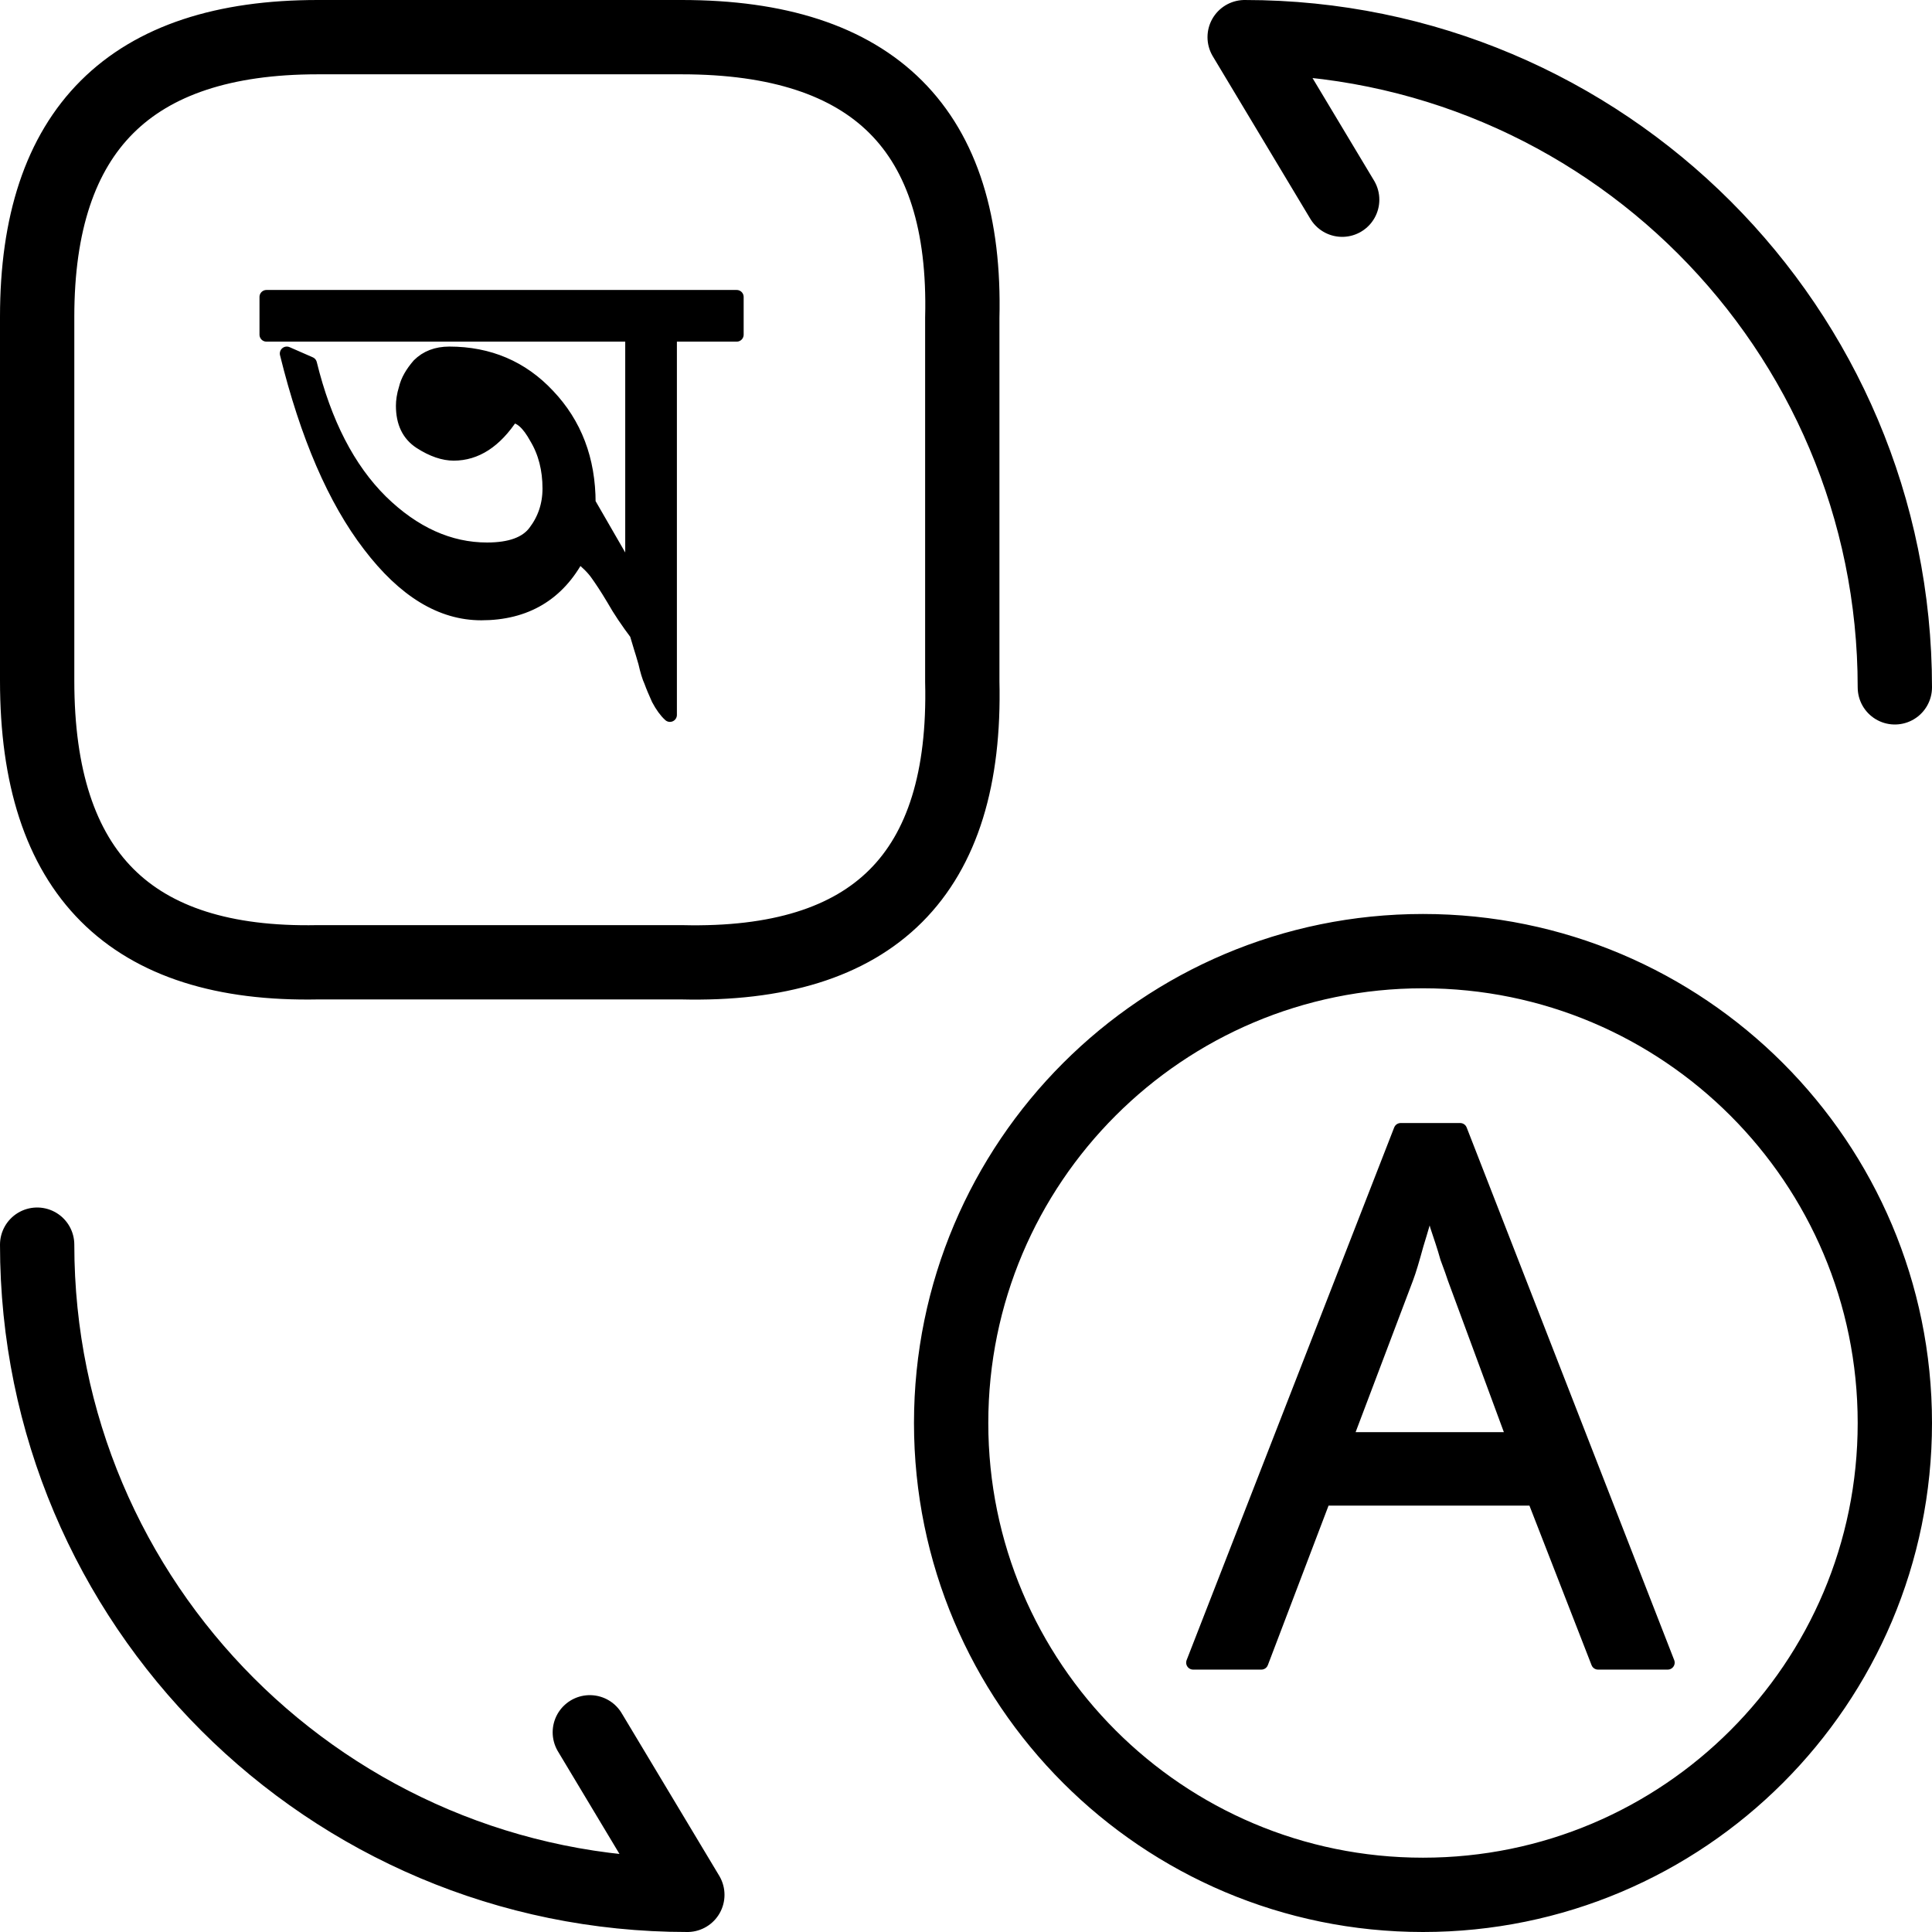
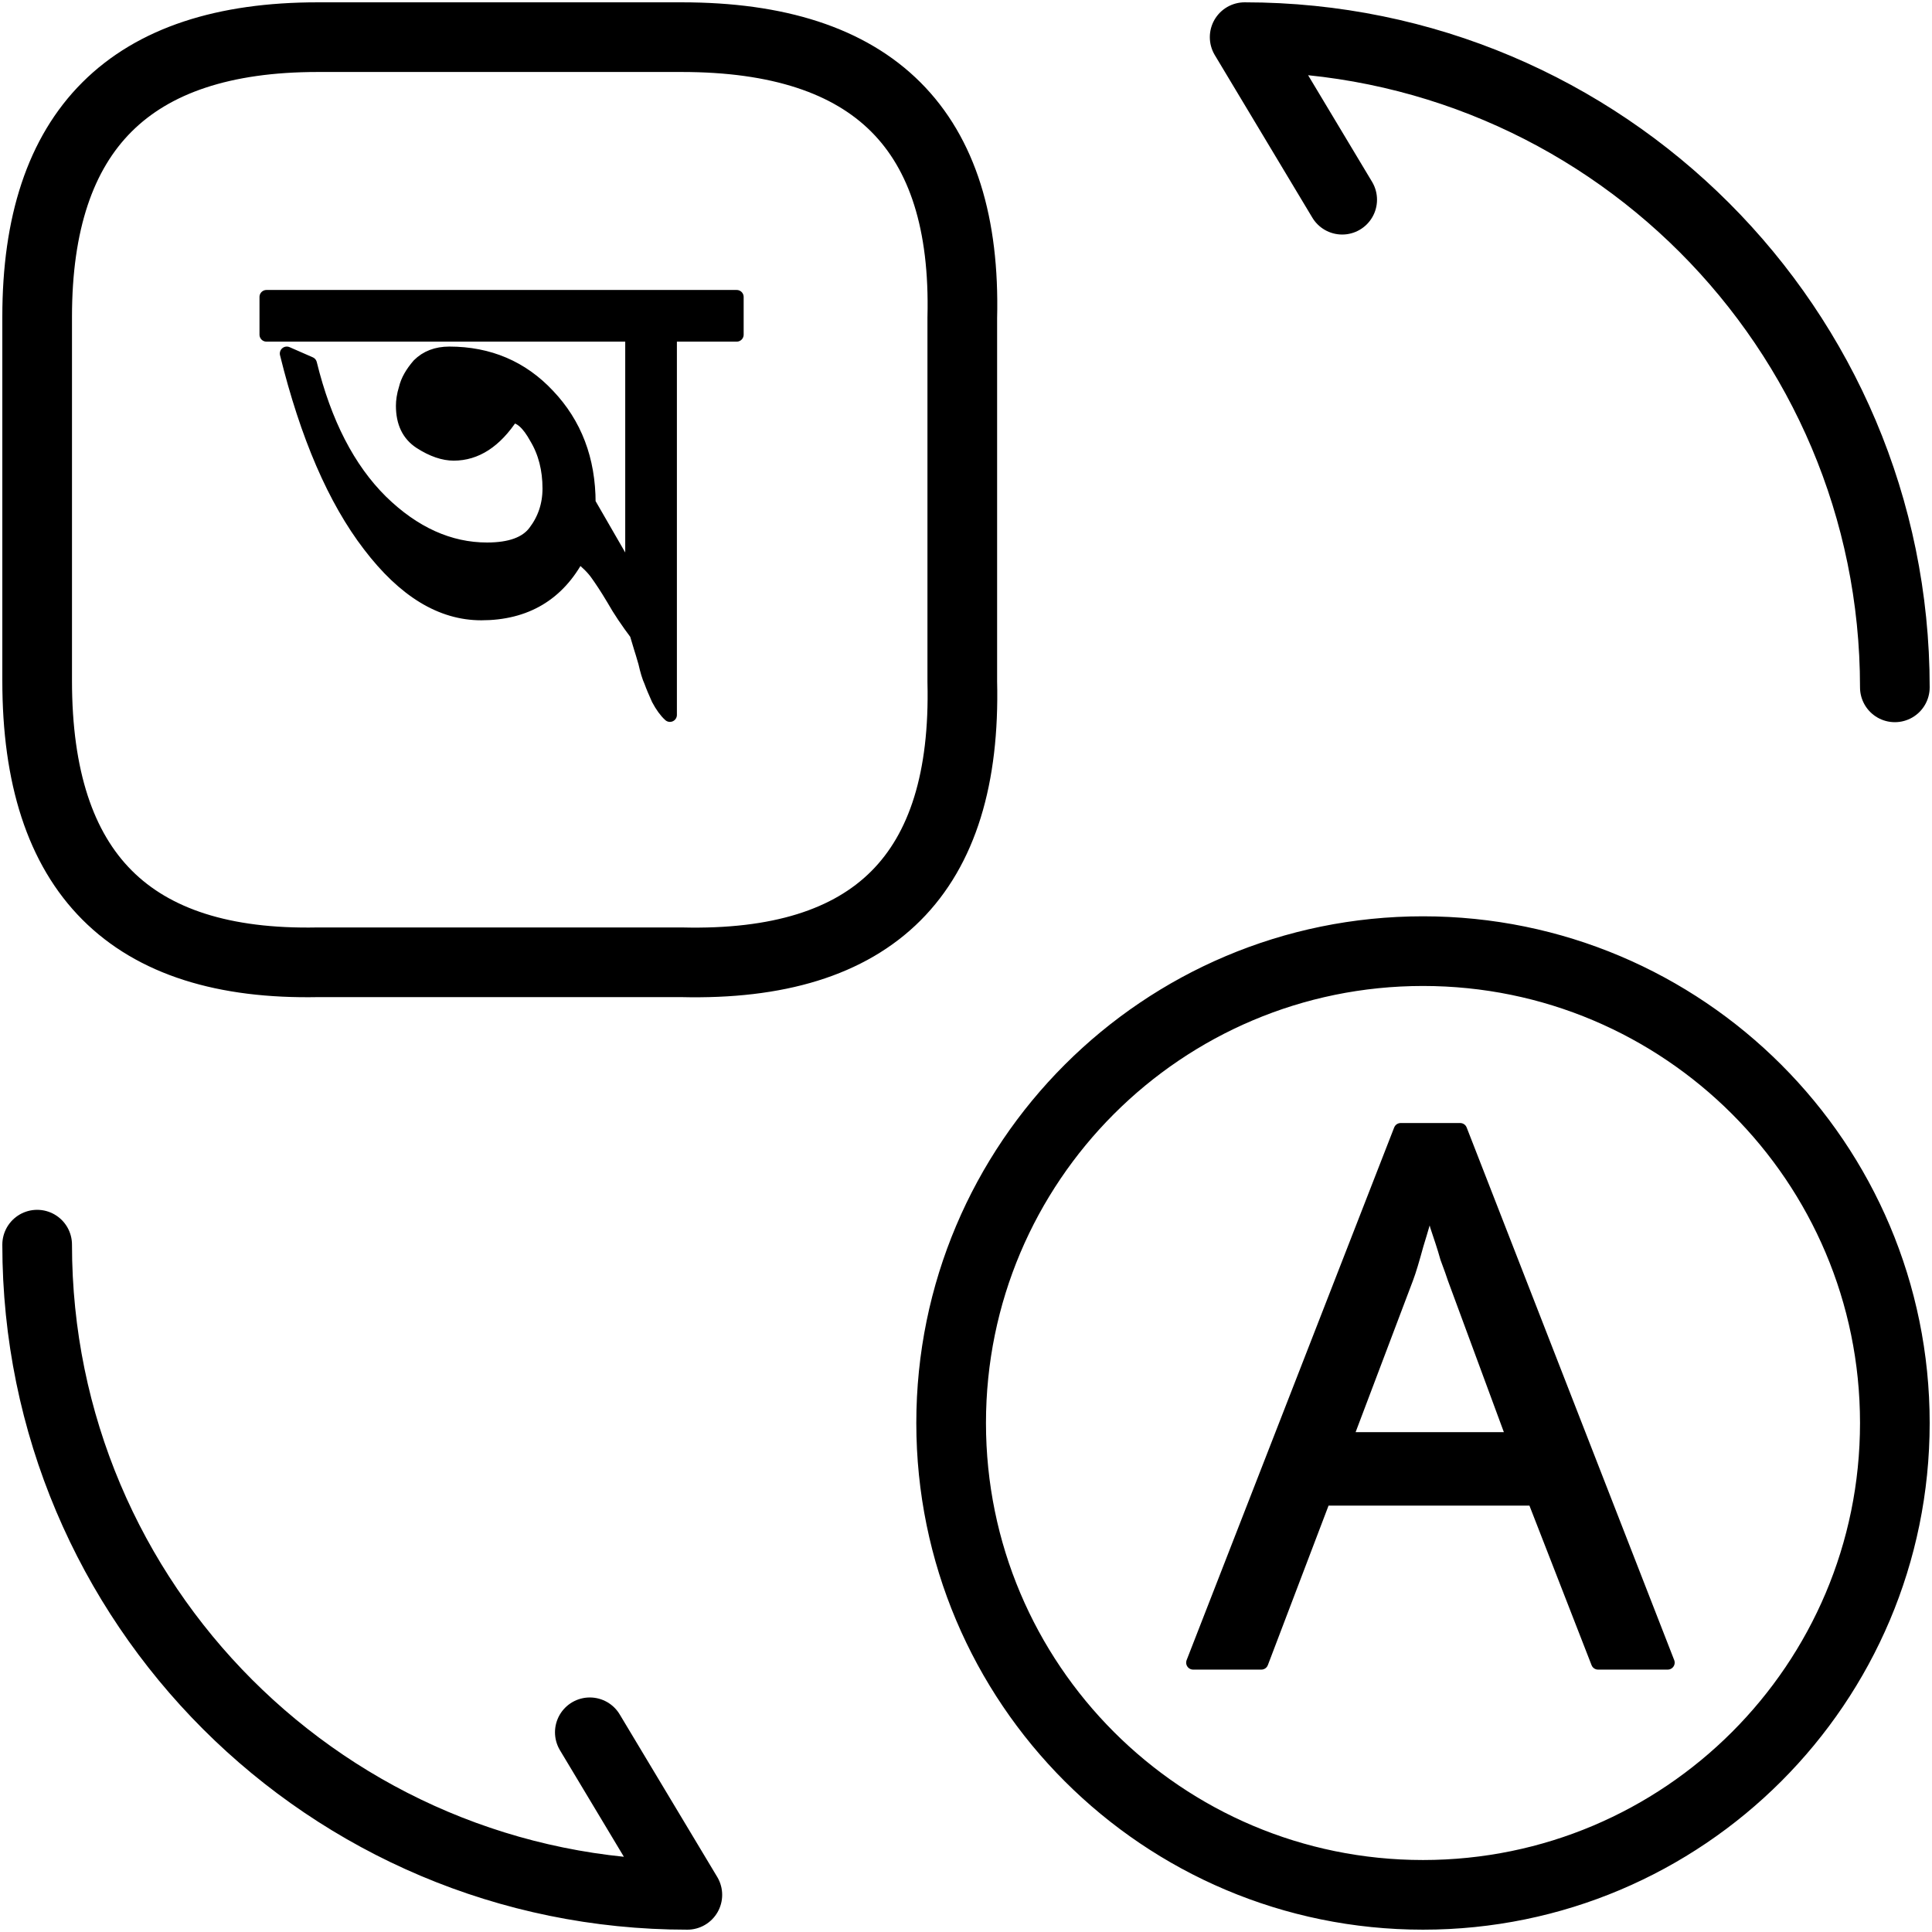
<svg xmlns="http://www.w3.org/2000/svg" fill="none" viewBox="1.6 1.6 20.8 20.8" width="800" height="800">
-   <path stroke="#000" stroke-linecap="round" stroke-linejoin="round" stroke-width=".8" d="M16.92 22a5.08 5.08 0 1 1 0-10.16 5.08 5.08 0 0 1 0 10.16ZM5.02 2h3.92c2.07 0 3.07 1 3.02 3.02v3.92c.05 2.07-.95 3.07-3.02 3.02H5.02C3 12 2 11 2 8.93V5.01C2 3 3 2 5.02 2ZM2 15a7 7 0 0 0 7 7l-1.05-1.75M22 9a7 7 0 0 0-7-7l1.05 1.75" />
+   <path stroke="#000" stroke-linecap="round" stroke-linejoin="round" stroke-width=".75" d="M16.92 22a5.08 5.08 0 1 1 0-10.16 5.08 5.08 0 0 1 0 10.16ZM5.02 2h3.92c2.07 0 3.07 1 3.02 3.02v3.92c.05 2.07-.95 3.07-3.02 3.02H5.02C3 12 2 11 2 8.93V5.01C2 3 3 2 5.02 2ZM2 15a7 7 0 0 0 7 7l-1.05-1.75M22 9a7 7 0 0 0-7-7l1.05 1.75" />
  <text x="7" y="9.5" fill="#000" font-family="serif" font-size="8" text-anchor="middle" stroke="#000" stroke-linecap="round" stroke-linejoin="round" stroke-width=".15">অ</text>
  <text x="17" y="19.5" fill="#000" font-family="sans-serif" font-size="8" text-anchor="middle" stroke="#000" stroke-linecap="round" stroke-linejoin="round" stroke-width=".15">A</text>
</svg>
